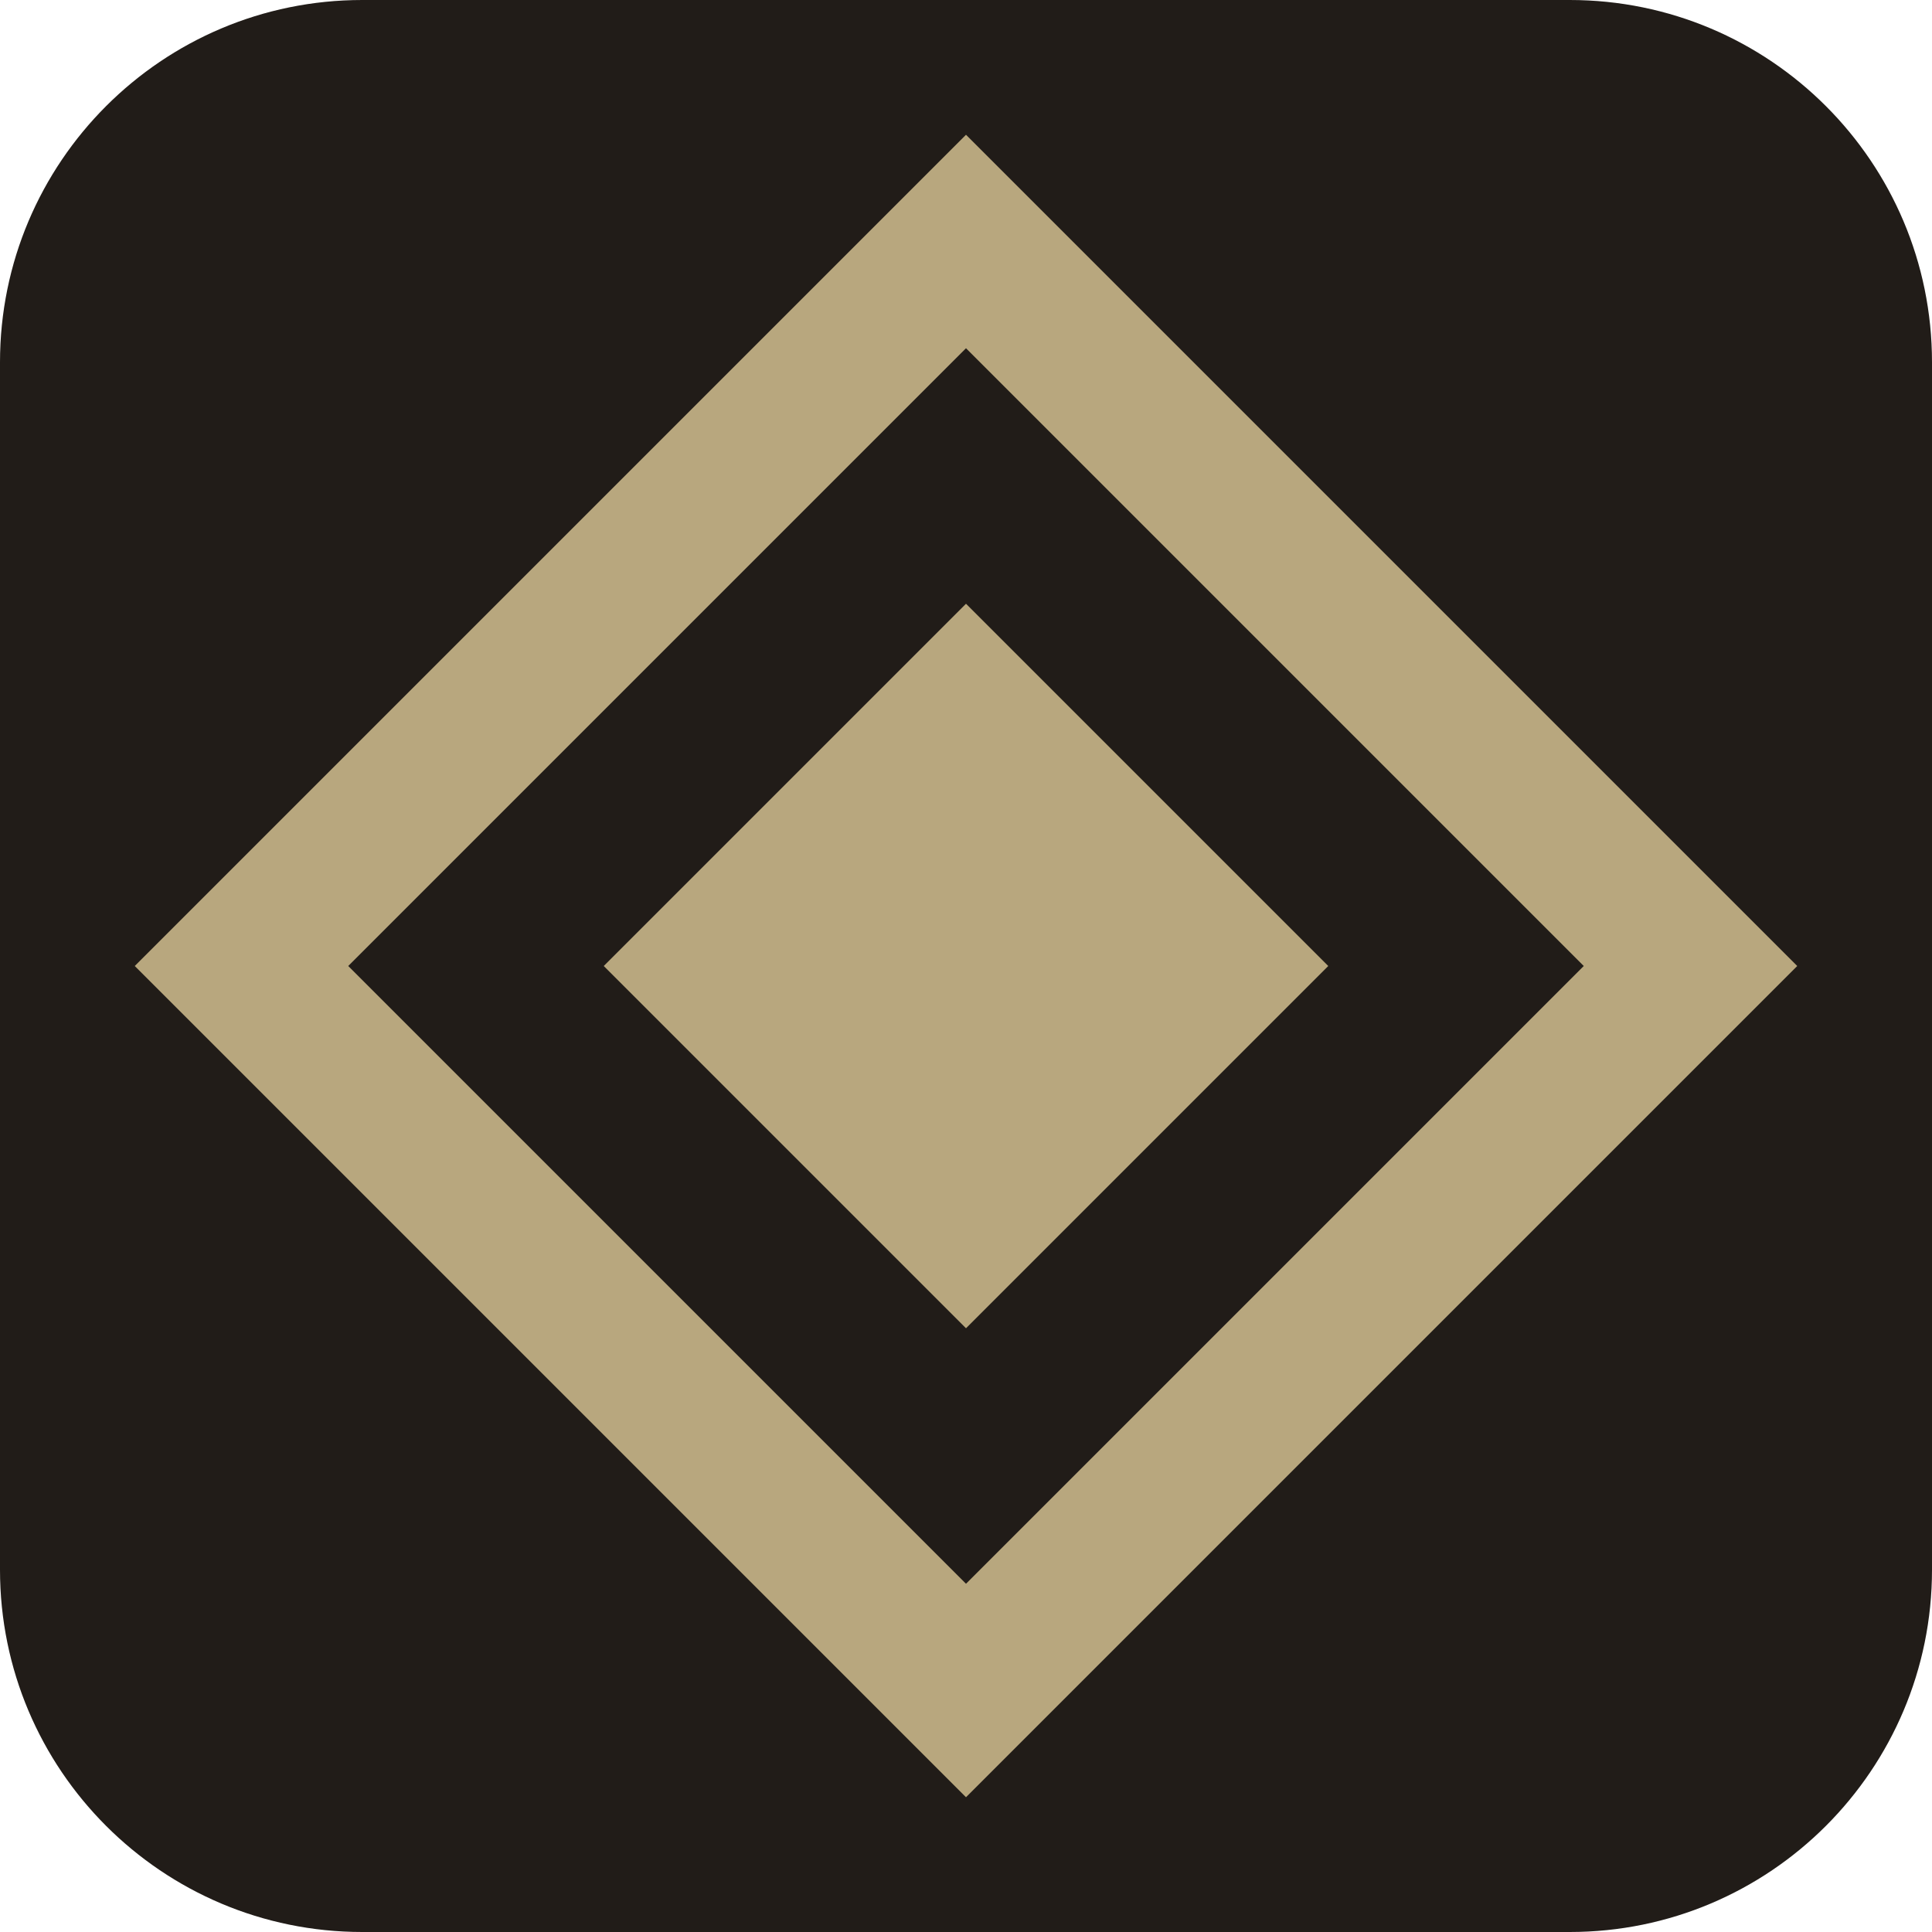
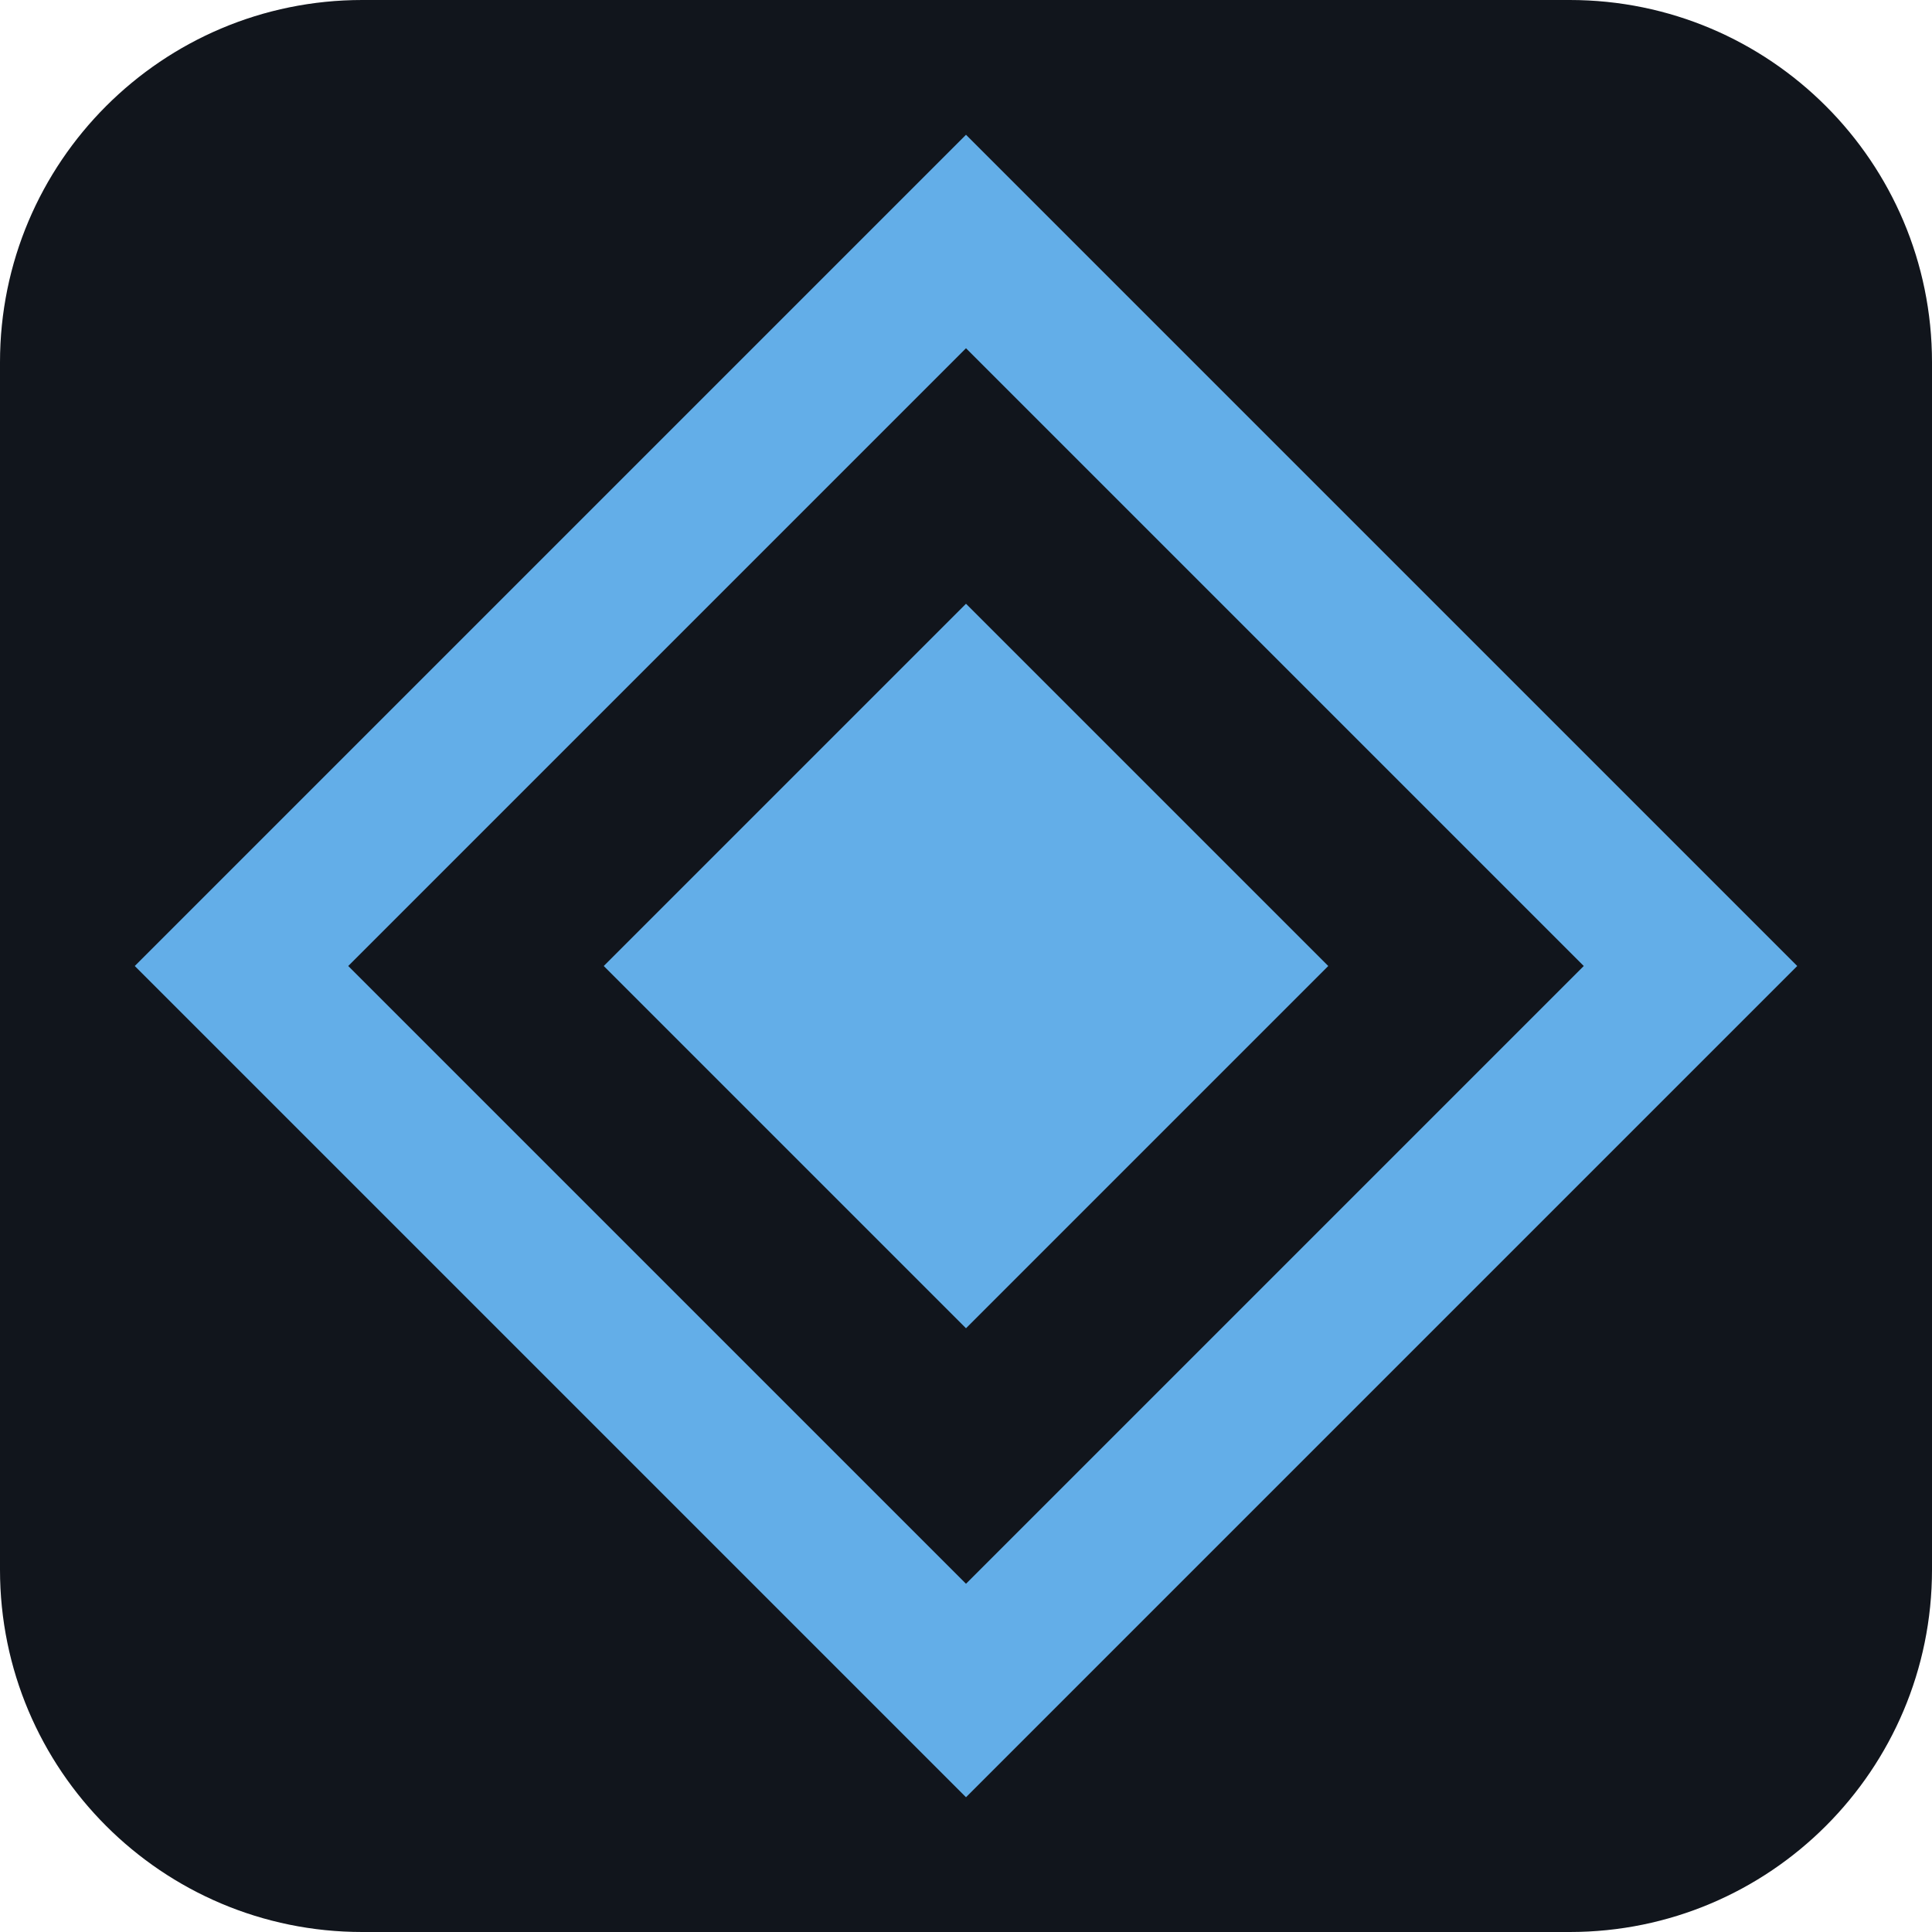
<svg xmlns="http://www.w3.org/2000/svg" viewBox="0 0 32 32">
-   <rect width="32" height="32" rx="6" fill="#211c18" />
-   <path d="M16 4 28 16 16 28 4 16Z" fill="none" stroke="#b8a77e" stroke-width="2.5" />
-   <path d="M16 10 22 16 16 22 10 16Z" fill="#b8a77e" />
+   <rect width="32" height="32" rx="6" fill="#11151c" />
+   <path d="M16 4 28 16 16 28 4 16Z" fill="none" stroke="#63aee8" stroke-width="2.5" />
+   <path d="M16 10 22 16 16 22 10 16Z" fill="#63aee8" />
</svg>
